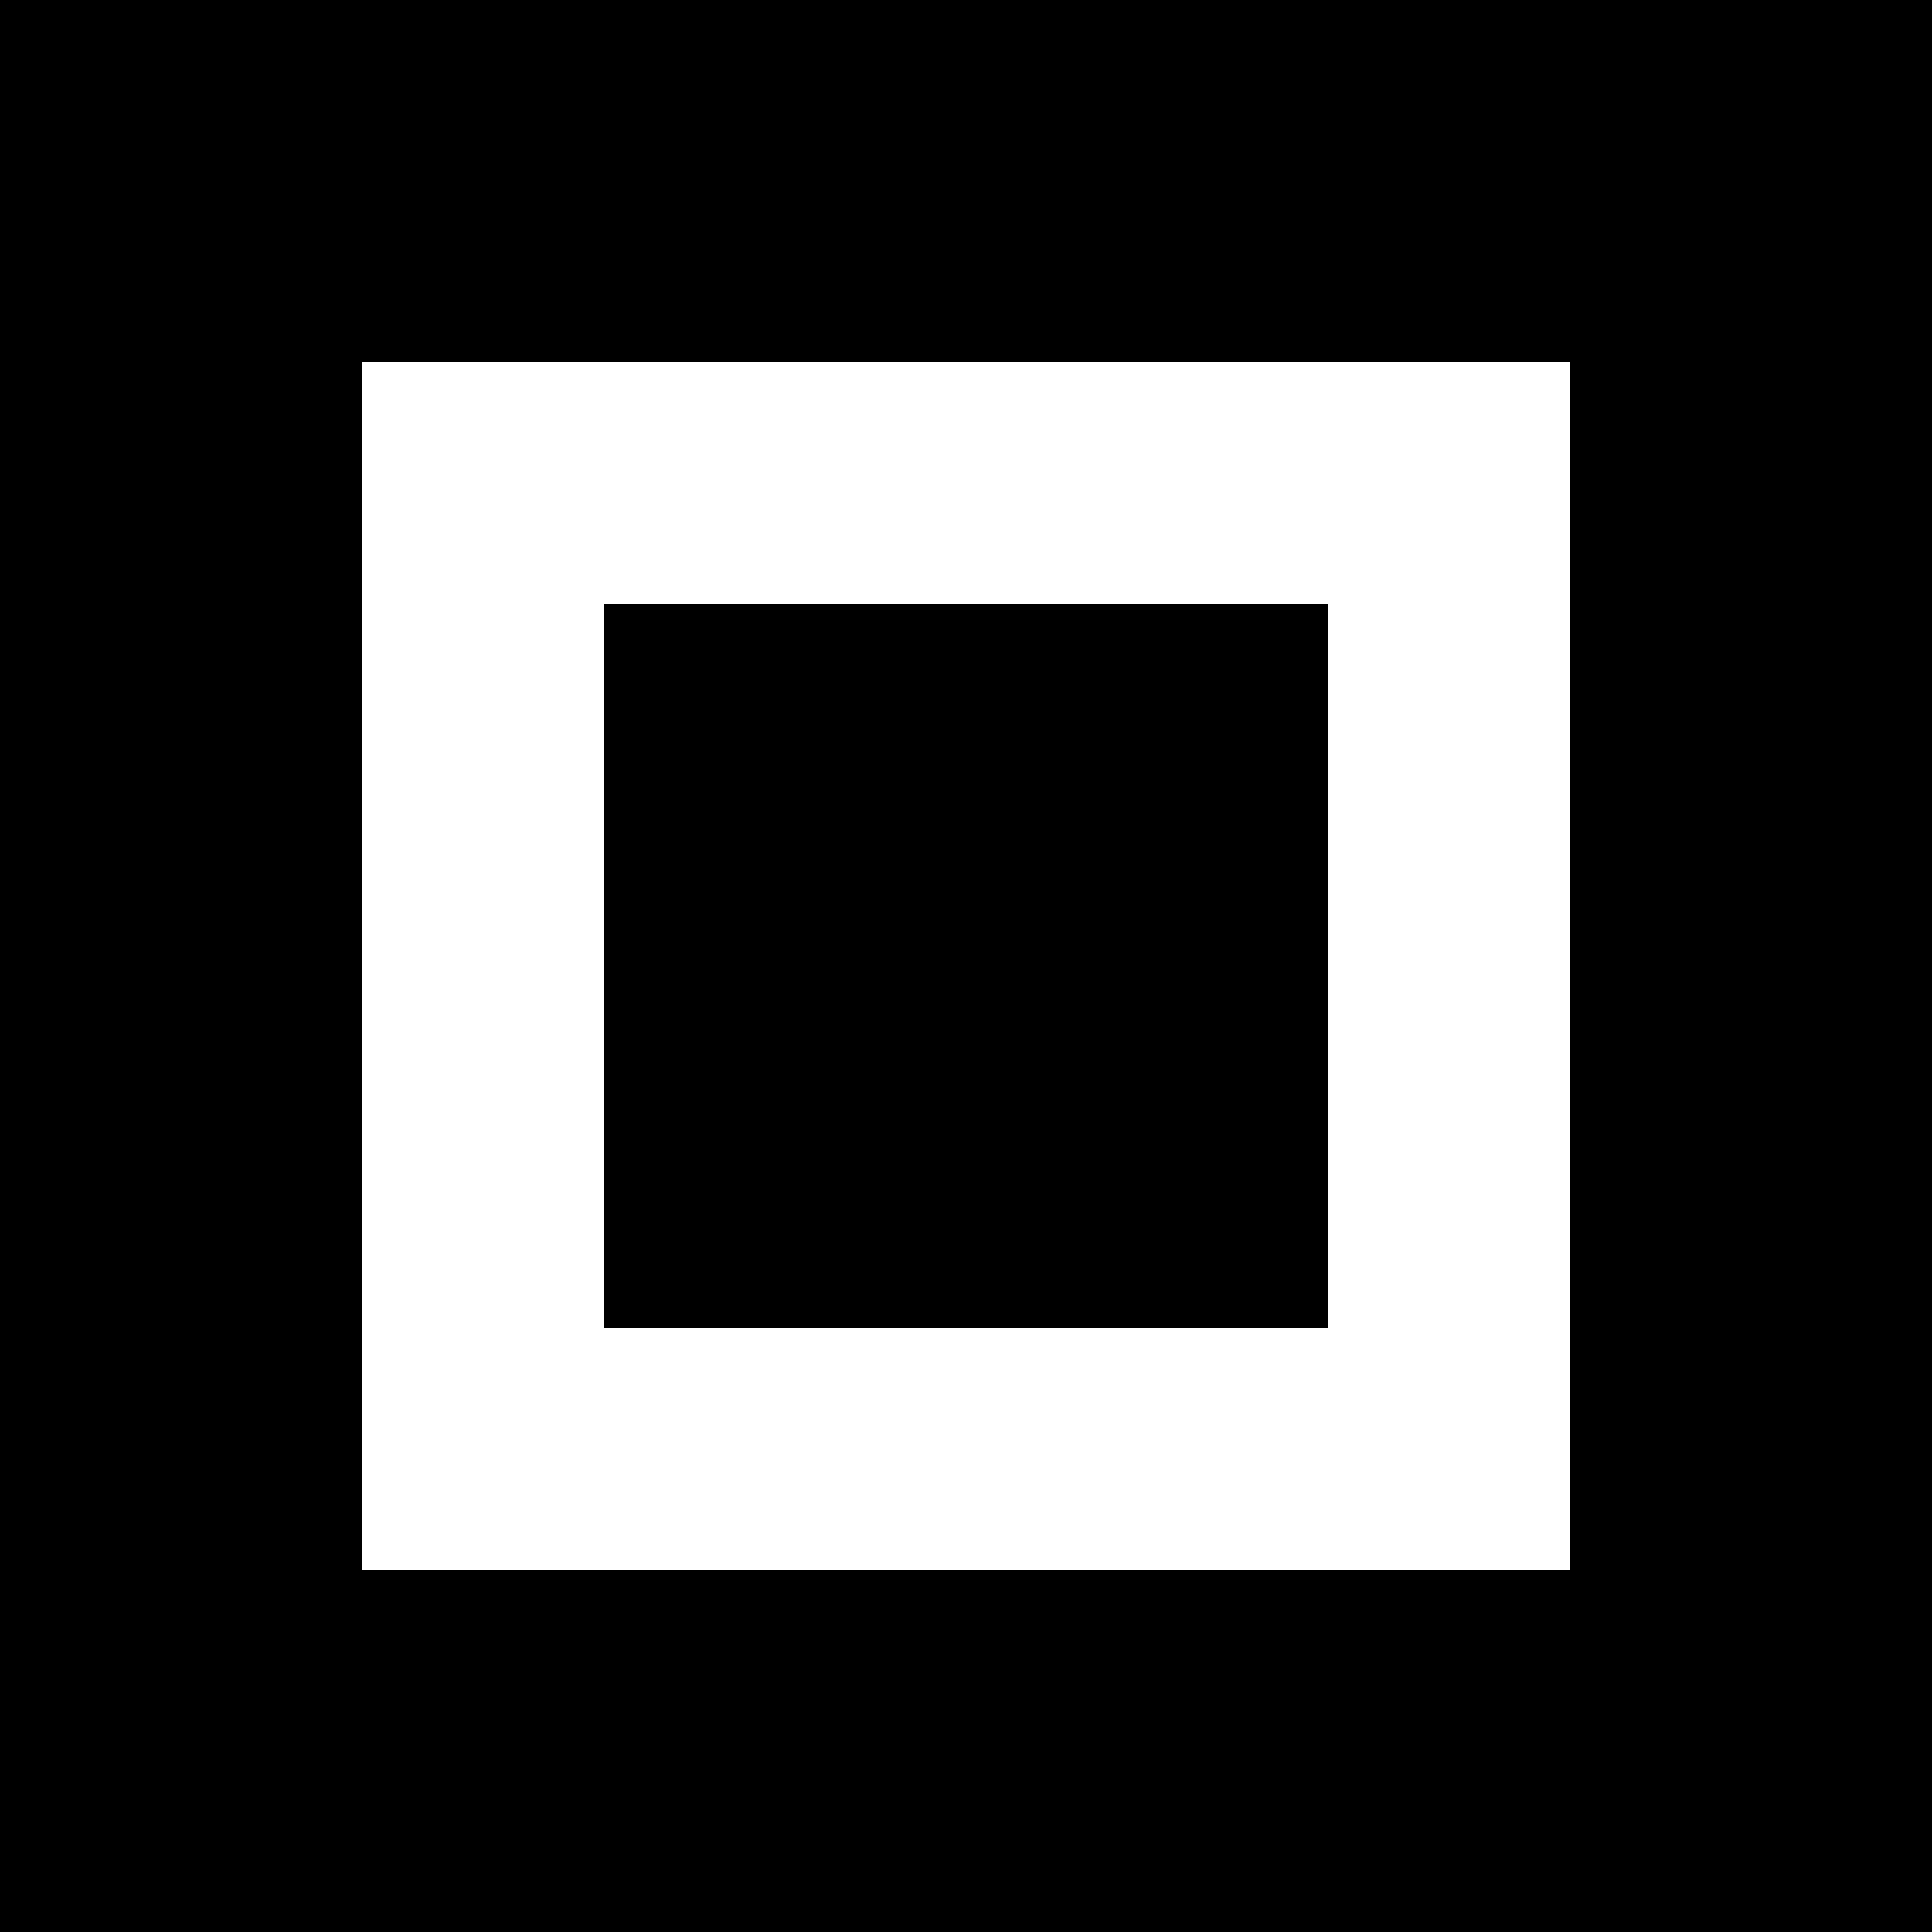
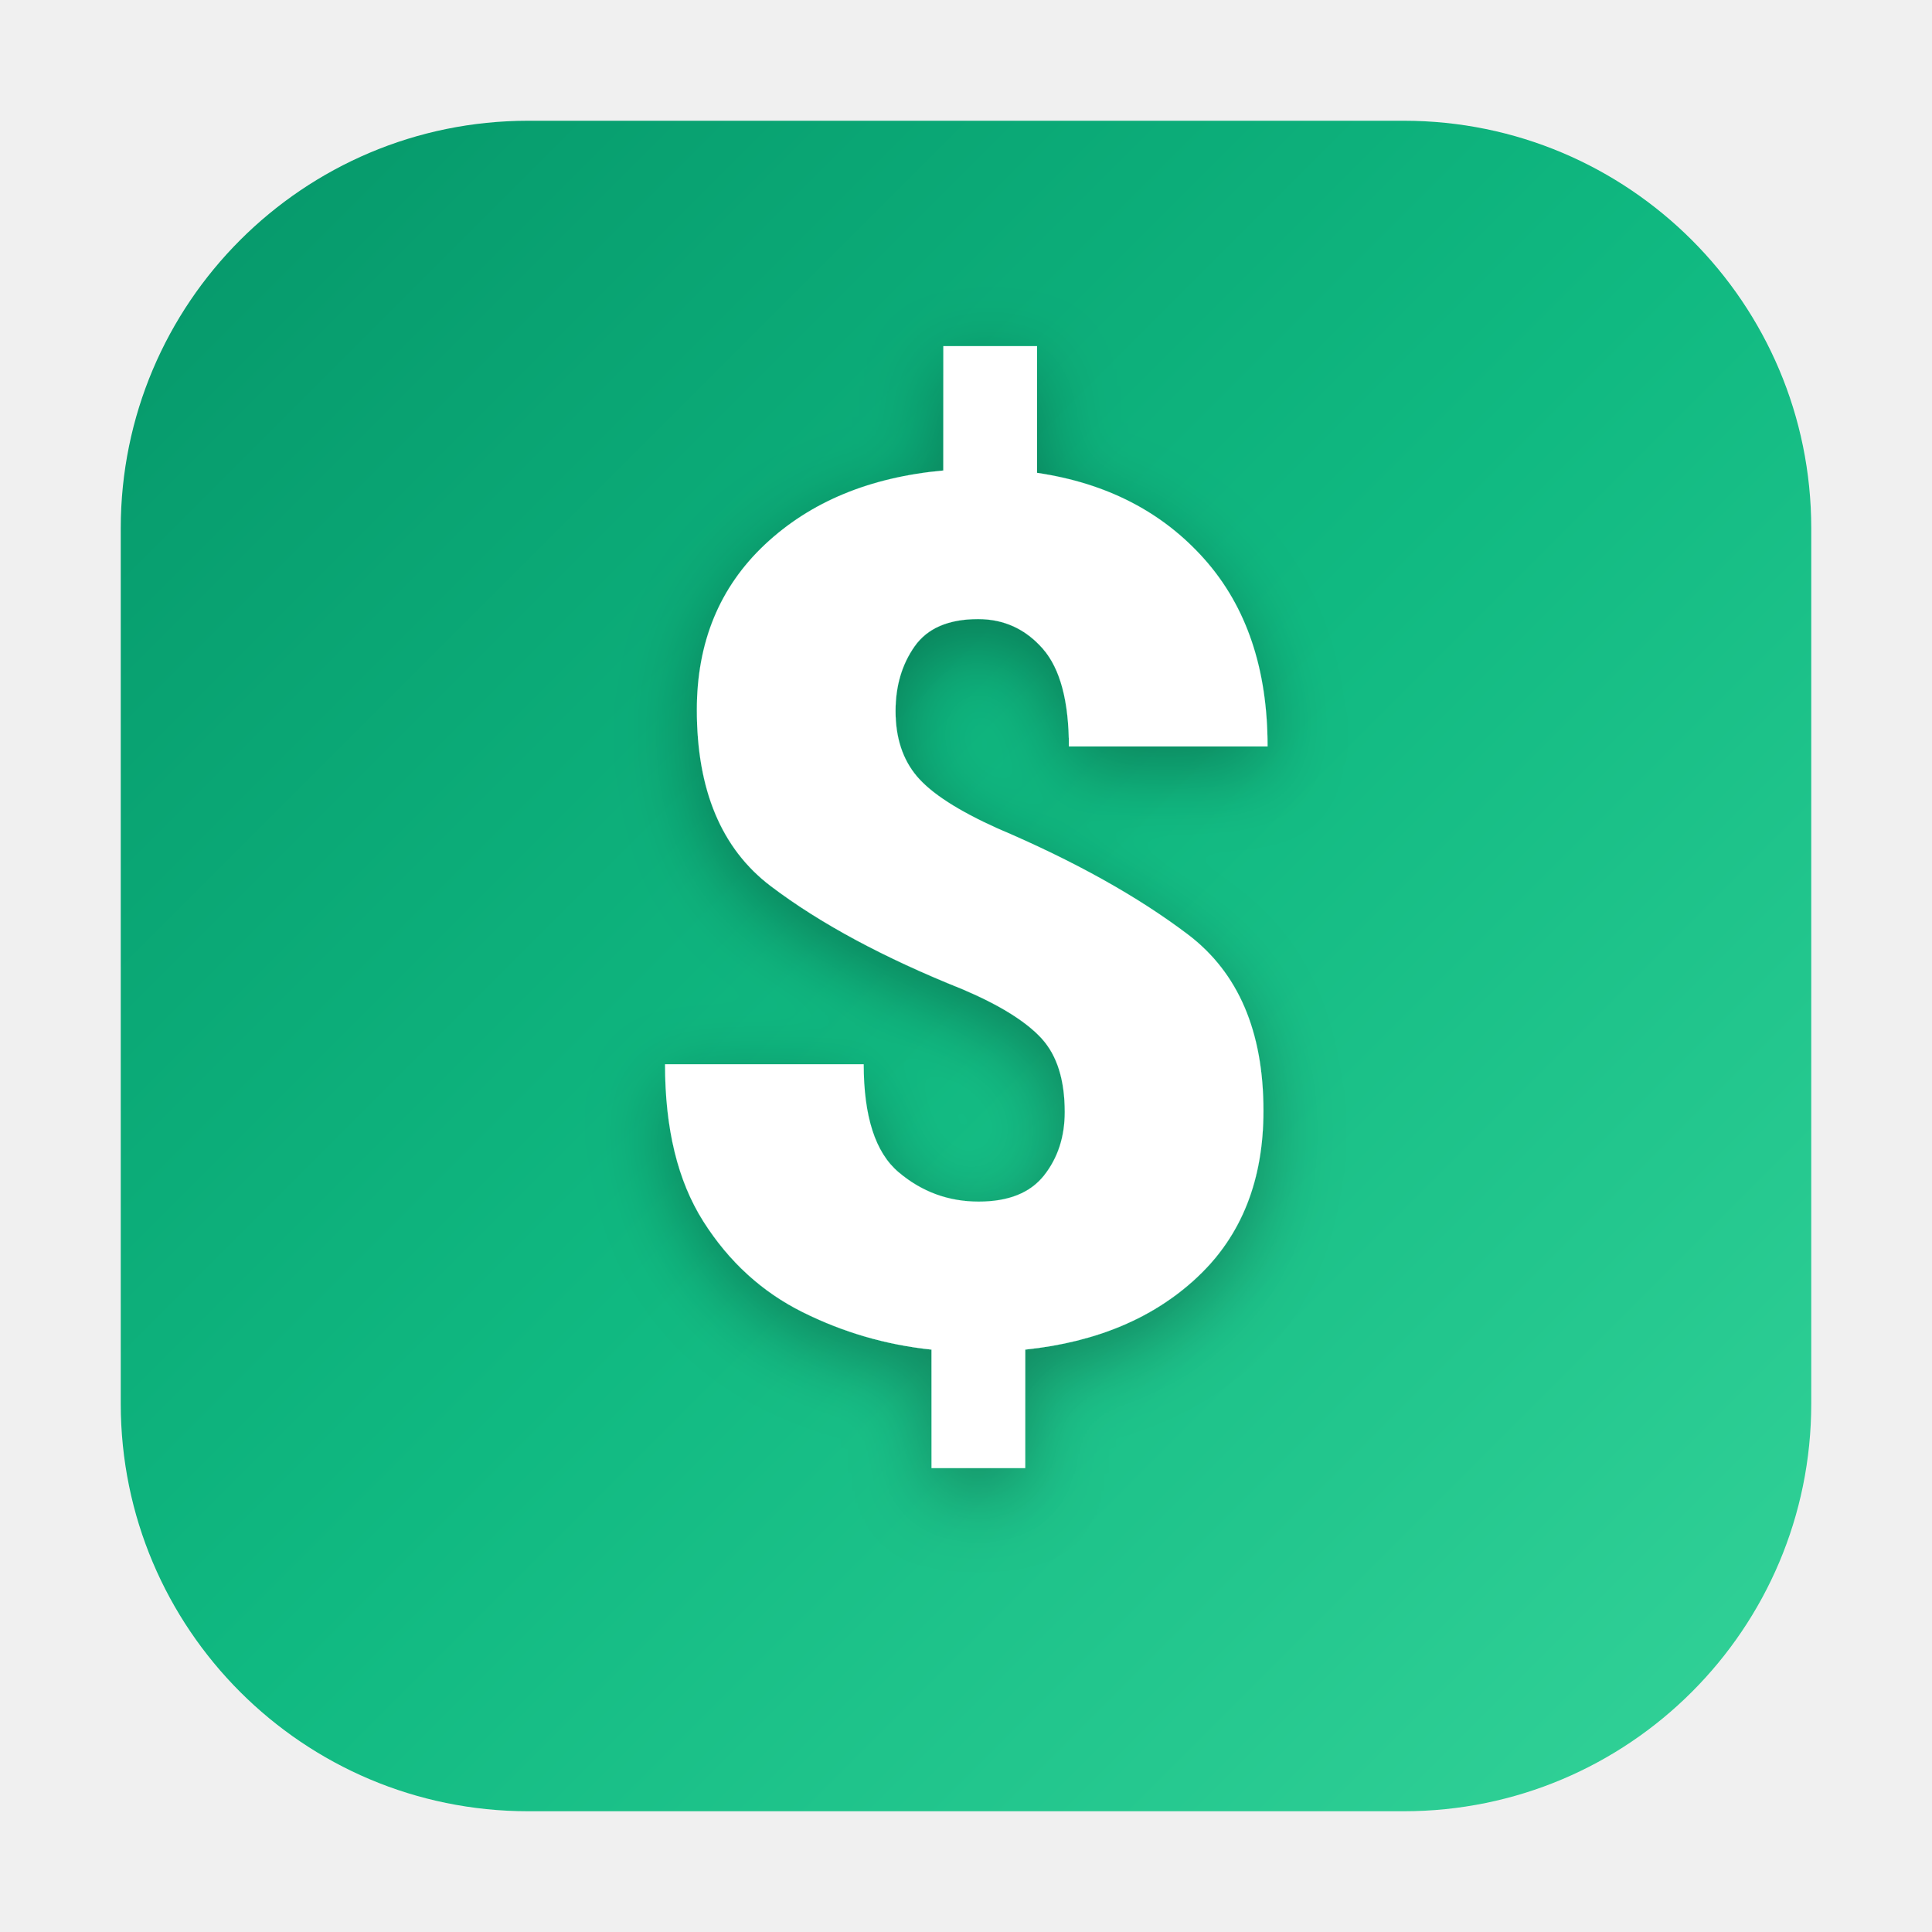
- <svg xmlns="http://www.w3.org/2000/svg" viewBox="0 0 32 32">
-   <rect width="32" height="32" fill="#000" />
-   <rect x="6" y="6" width="20" height="20" fill="#fff" />
-   <rect x="10" y="10" width="12" height="12" fill="#000" />
+ <svg xmlns="http://www.w3.org/2000/svg" viewBox="0 0 512 512" width="100%" height="100%">
+   <defs>
+     <linearGradient id="wealthGrad" x1="0%" y1="0%" x2="100%" y2="100%">
+       <stop offset="0%" stop-color="#059669" />
+       <stop offset="50%" stop-color="#10b981" />
+       <stop offset="100%" stop-color="#34d399" />
+     </linearGradient>
+     <filter id="shadow" x="-20%" y="-20%" width="140%" height="140%">
+       <feDropShadow dx="0" dy="6" stdDeviation="10" flood-color="#000000" flood-opacity="0.3" />
+     </filter>
+   </defs>
+   <rect x="32" y="32" width="448" height="448" rx="108" fill="url(#wealthGrad)" />
+   <text x="256" y="355" font-family="-apple-system, BlinkMacSystemFont, 'Segoe UI', Roboto, Helvetica, Arial, sans-serif" font-weight="800" font-size="320" fill="#ffffff" text-anchor="middle" filter="url(#shadow)">$</text>
</svg>
